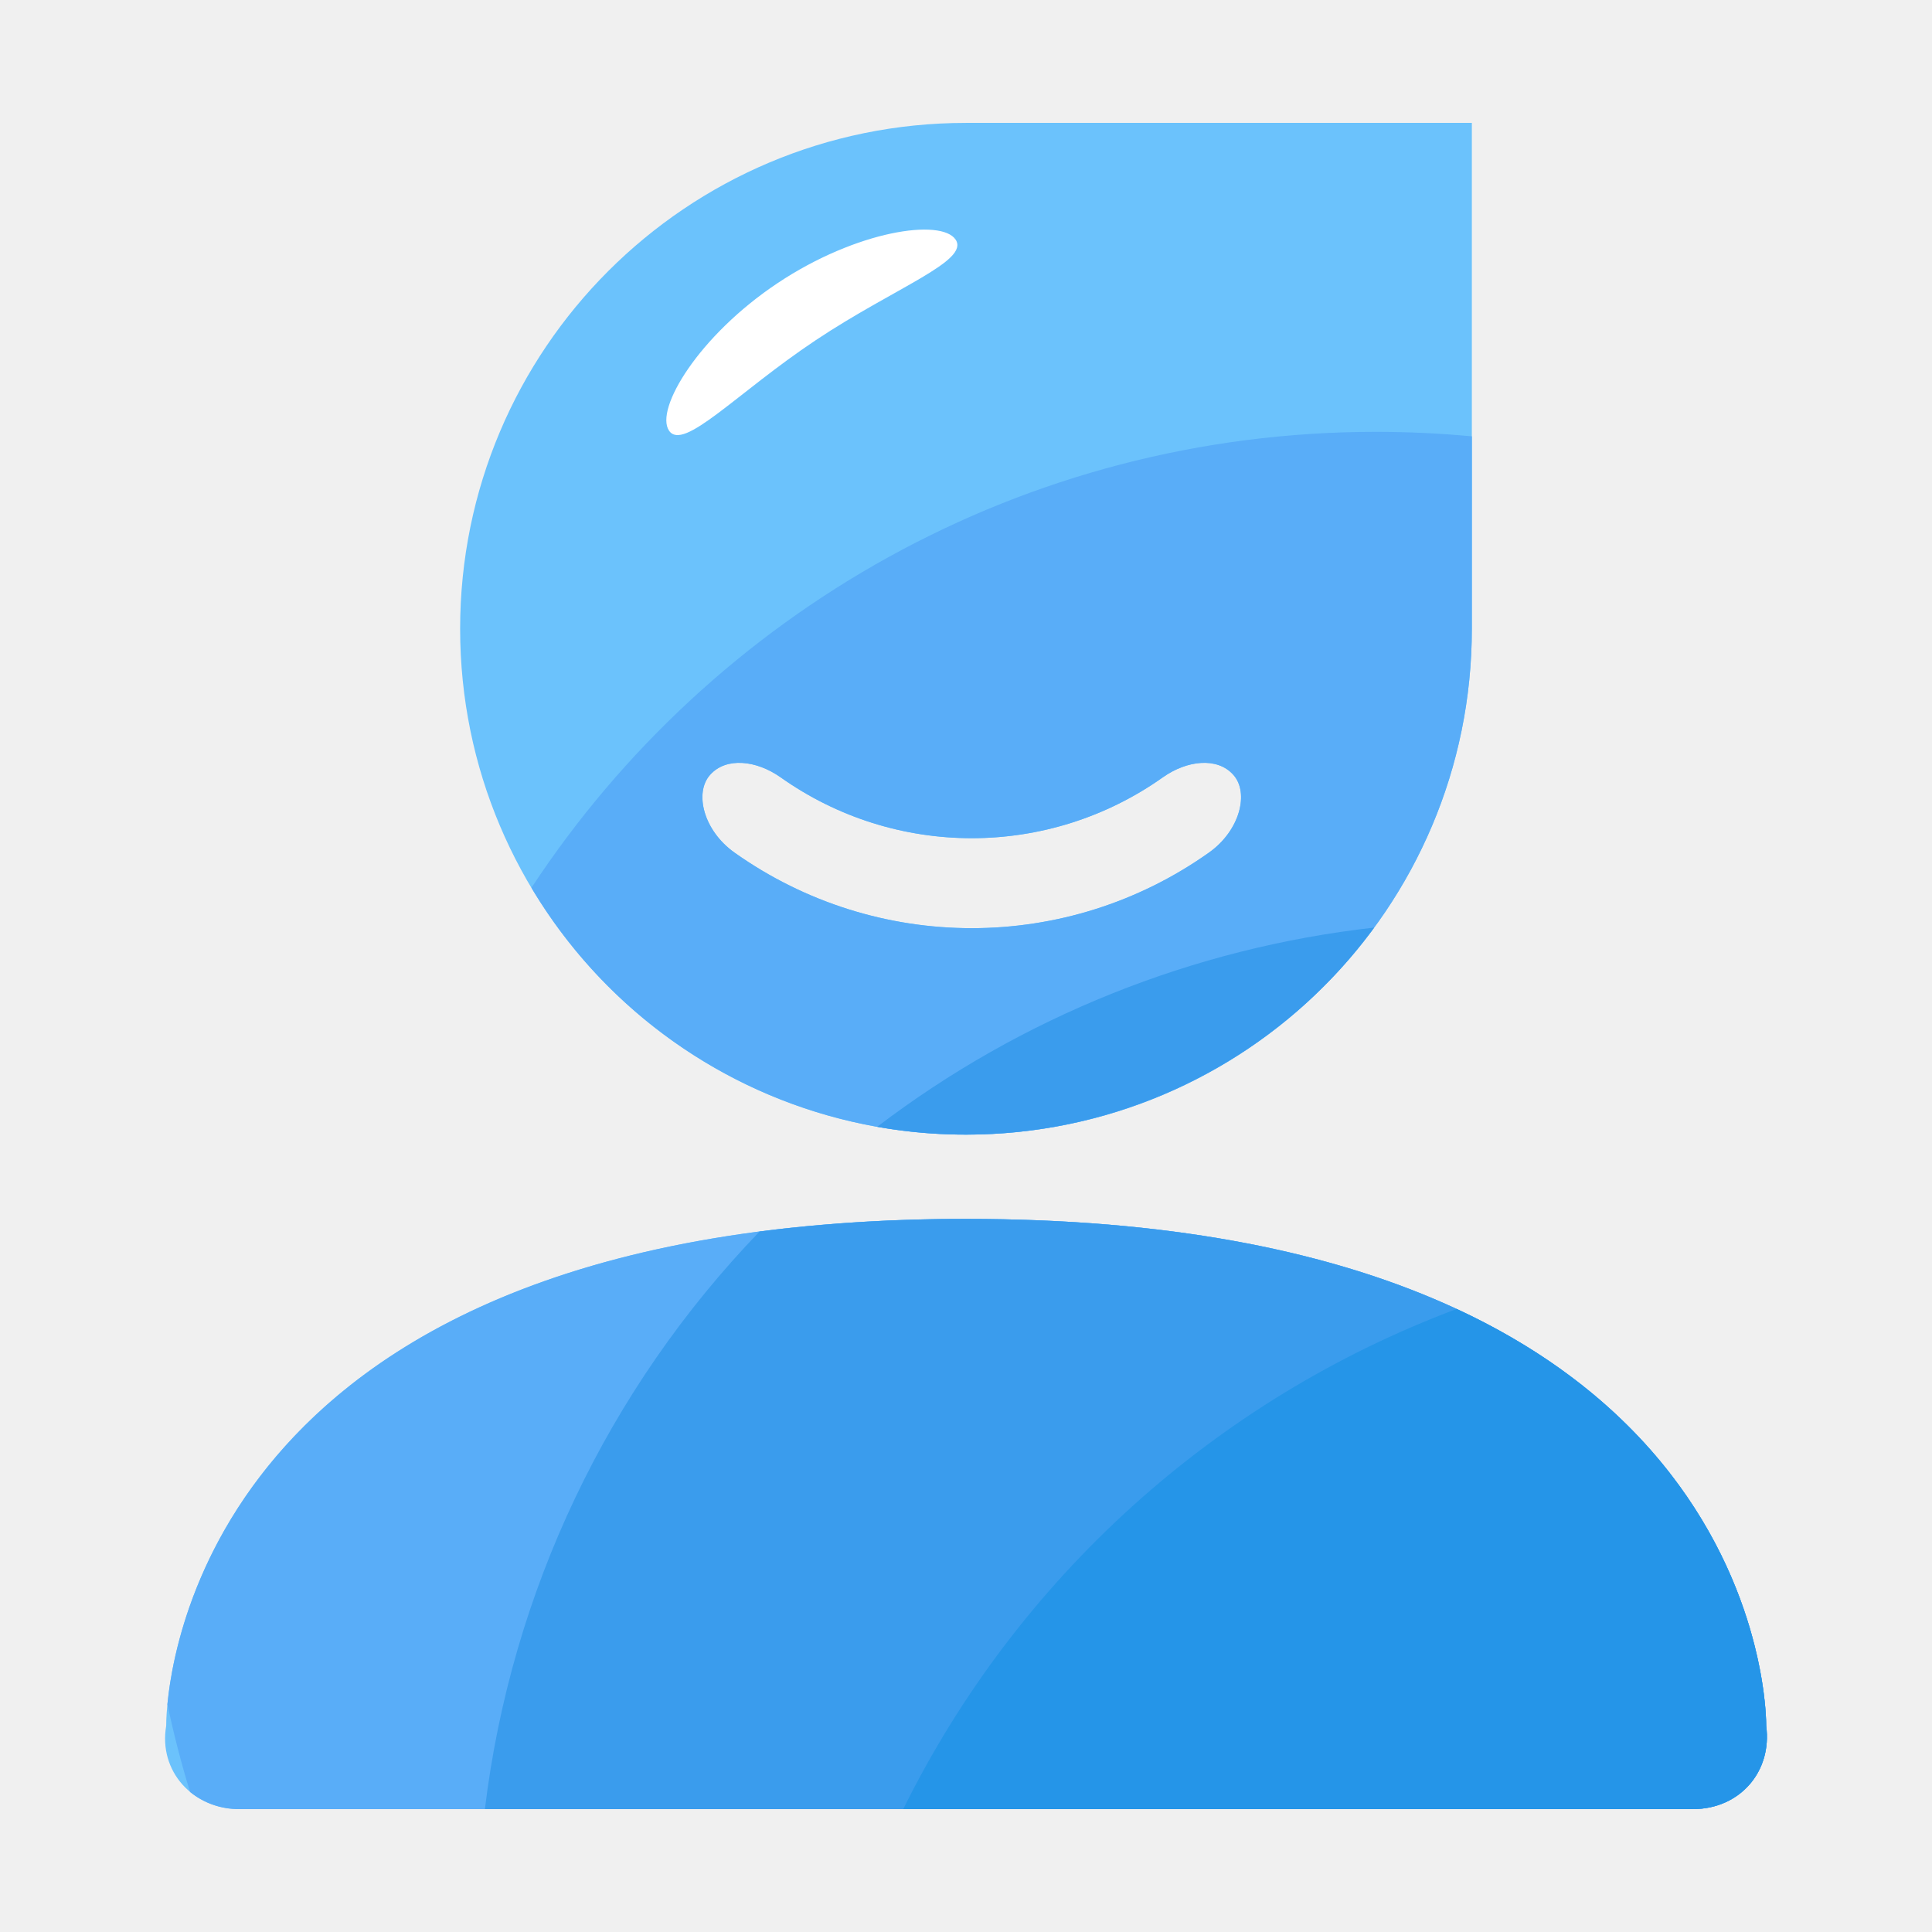
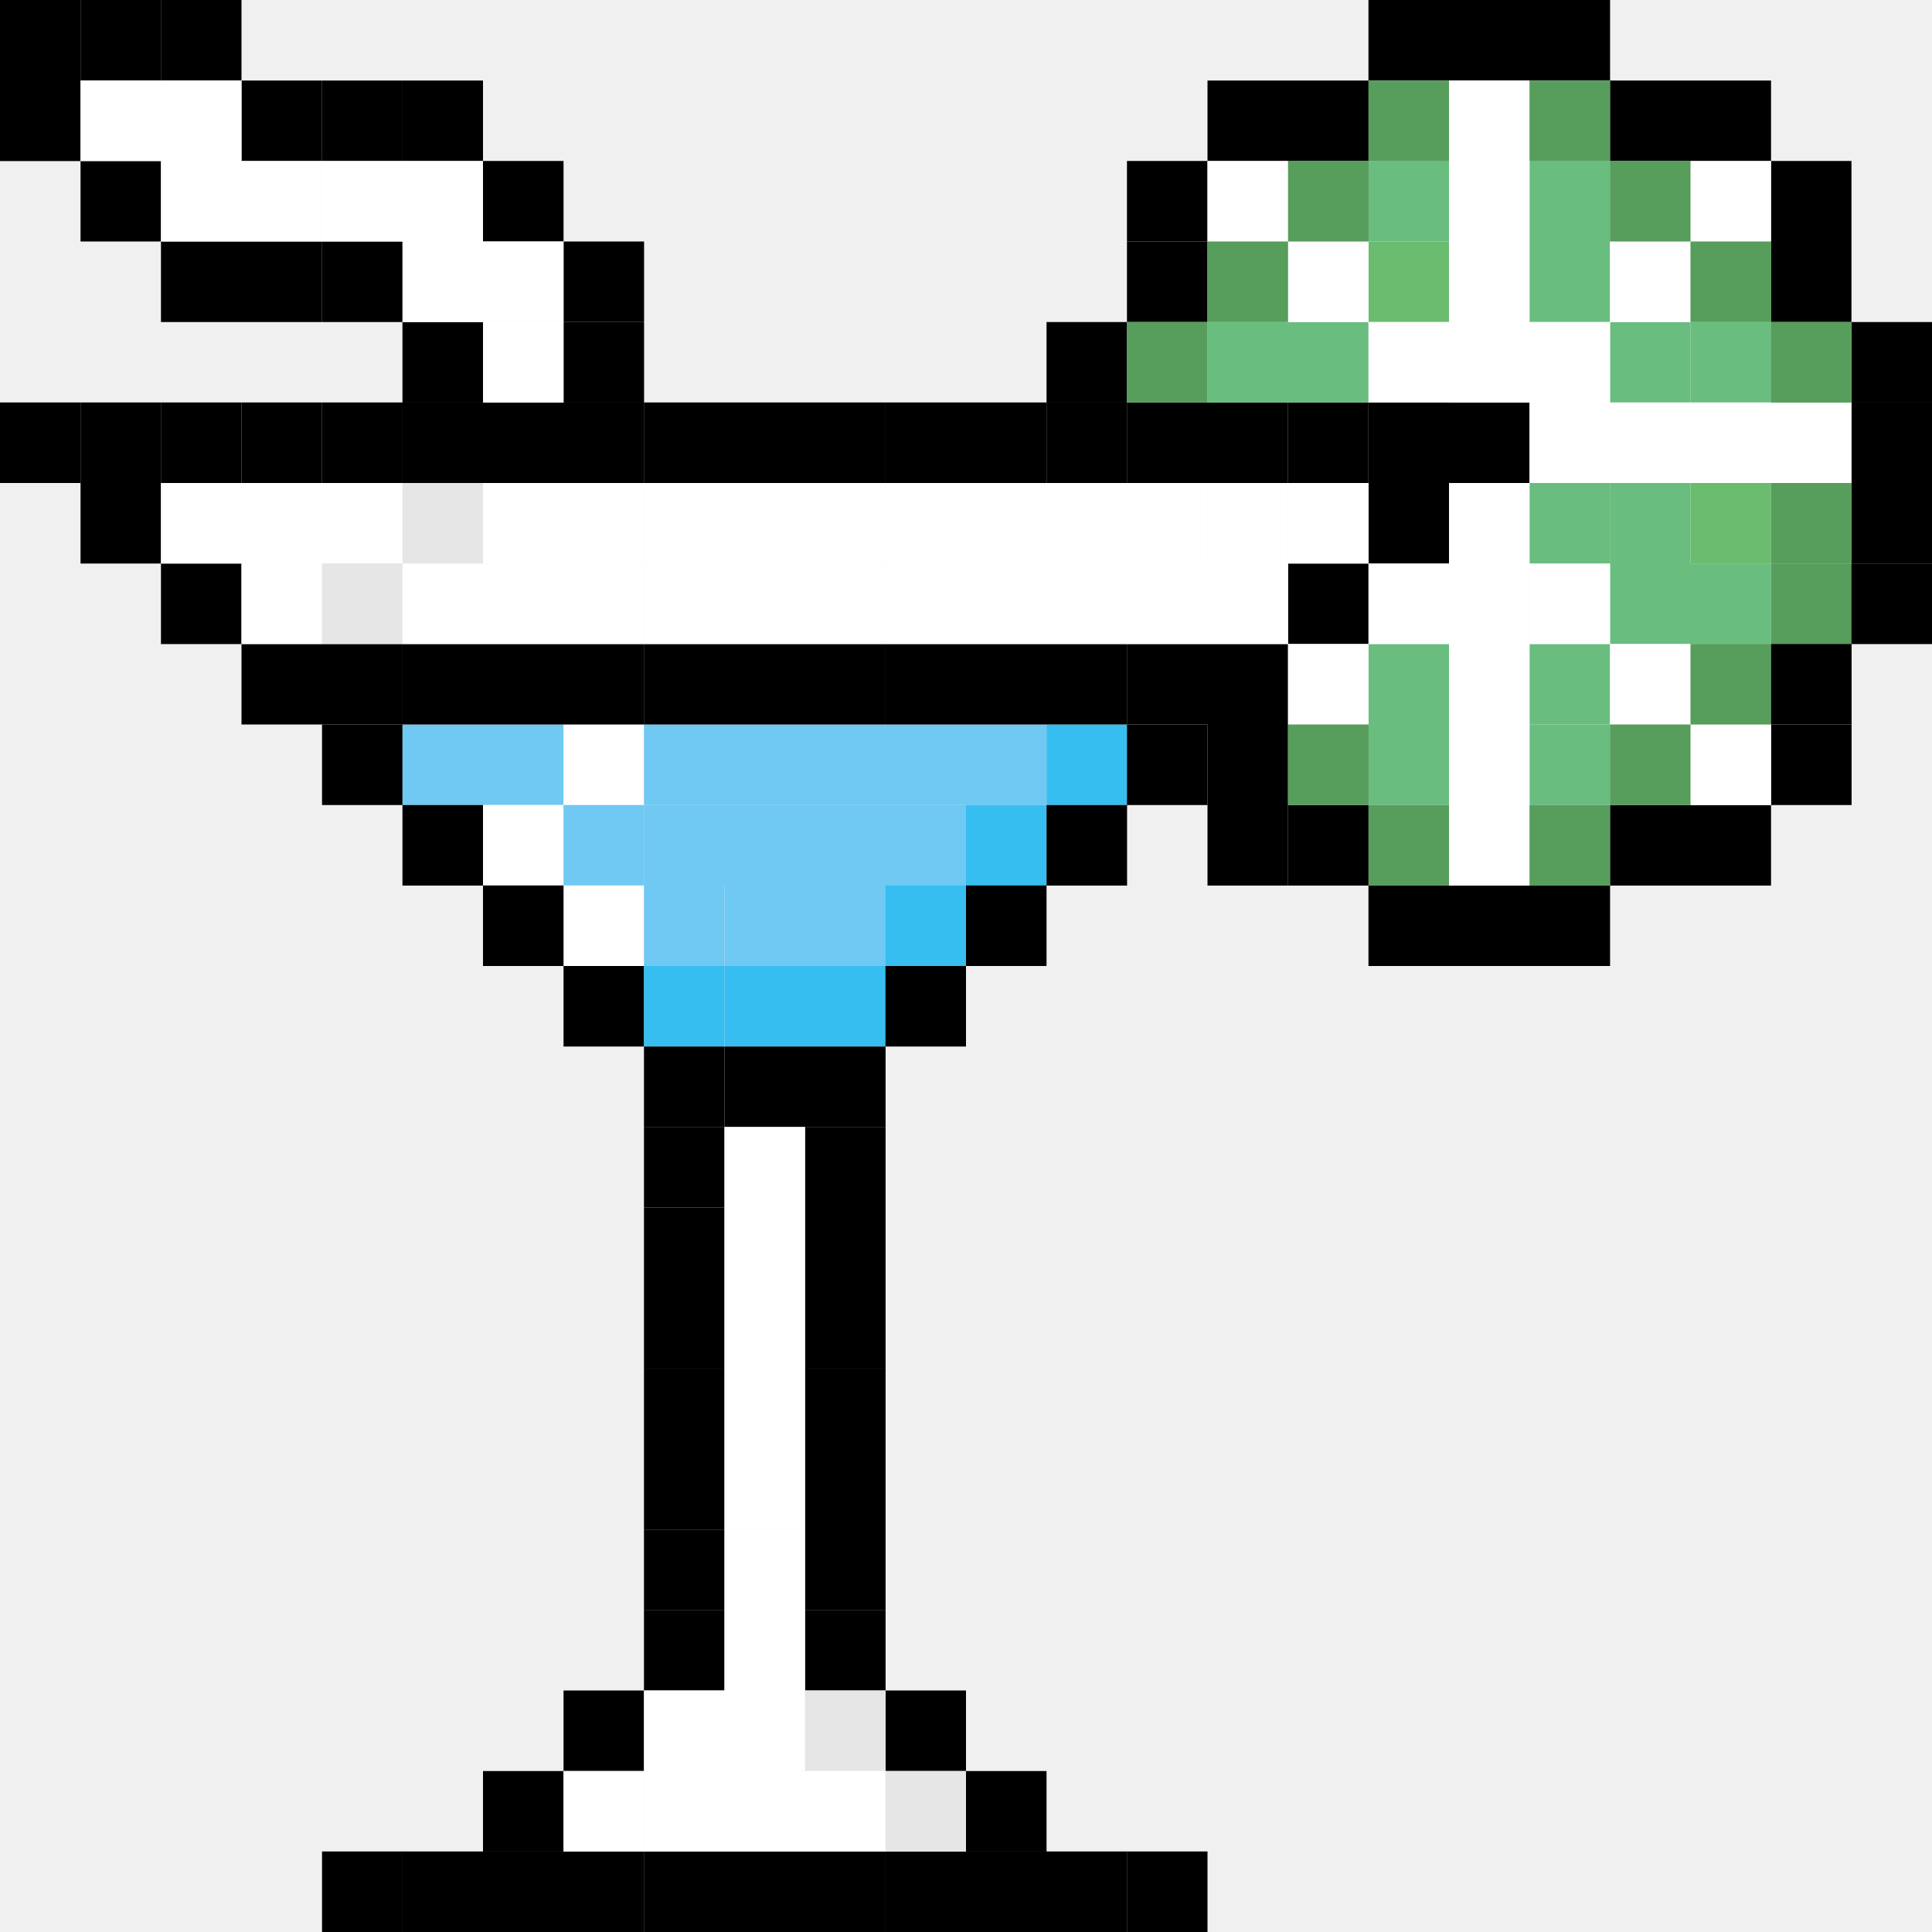
- <svg xmlns="http://www.w3.org/2000/svg" t="1679286336538" class="icon" viewBox="0 0 1024 1024" version="1.1" p-id="1149" width="200" height="200">
-   <path d="M512.12 646.05c428.31 0 424 268.66 424 268.66 3.25 24.38-14.11 44.15-38.83 44.15H126.92c-24.69 0-43-20.05-38.83-44.15 0 0-4.28-268.66 424.03-268.66zM512 65.14c-148.09 0-268.12 120-268.12 268.12S363.93 601.37 512 601.37s268.11-120 268.11-268.11V65.14z m128.81 386.73a217.35 217.35 0 0 1-251.55 0c-16.46-11.7-21.35-31.74-12.88-41.19 8.5-9.54 24.51-7.72 37.29 1.27a175.18 175.18 0 0 0 202.74 0c12.77-9 28.78-10.81 37.28-1.27 8.48 9.45 3.59 29.49-12.88 41.19z" fill="#6BC2FC" p-id="1150" />
-   <path d="M512.12 646.05C137 646.05 93.69 852.16 88.73 903.32q5 23.63 12 46.45a40.78 40.78 0 0 0 26.14 9.09h770.42c24.72 0 42.08-19.77 38.83-44.15 0 0 4.31-268.66-424-268.66zM780.13 231.27q-25.07-2.36-50.75-2.39c-187.22 0-352 96.1-447.7 241.65A268 268 0 0 0 512 601.37c148.08 0 268.11-120 268.11-268.11zM640.81 451.86a217.32 217.32 0 0 1-251.55 0c-16.46-11.69-21.35-31.73-12.88-41.18 8.5-9.54 24.51-7.72 37.29 1.27a175.18 175.18 0 0 0 202.74 0c12.77-9 28.78-10.81 37.28-1.27 8.48 9.45 3.59 29.49-12.88 41.18z" fill="#59ADF8" p-id="1151" />
-   <path d="M512.12 646.05a848.72 848.72 0 0 0-109.51 6.65A534 534 0 0 0 257 958.86h640.29c24.72 0 42.08-19.77 38.83-44.15 0 0 4.31-268.66-424-268.66zM464.9 597.24a268.52 268.52 0 0 0 263.45-105.6 532.94 532.94 0 0 0-263.45 105.6z" fill="#3A9CED" p-id="1152" />
-   <path d="M478.74 958.86h418.55c24.72 0 42.08-19.77 38.83-44.15 0 0 2.29-143.73-164.06-220.93a537.55 537.55 0 0 0-293.32 265.08z" fill="#2595E8" p-id="1153" />
-   <path d="M506.5 127c7.56 11.35-32.2 25.36-74.16 53.32s-70.2 59.25-77.76 47.9 15.64-50.23 57.59-78.18 86.77-34.38 94.33-23.04z" fill="#FFFFFF" p-id="1154" />
+ <svg xmlns="http://www.w3.org/2000/svg" t="1697760412182" class="icon" viewBox="0 0 1024 1024" version="1.1" p-id="6855" width="200" height="200">
+   <path d="M213.312 170.688H256v42.688h-42.688zM298.688 170.688h42.688v42.688h-42.688zM128 213.312h42.688V256H128z" p-id="6856" />
+   <path d="M170.688 213.312h42.688V256h-42.688z" p-id="6857" />
+   <path d="M213.312 213.312H256V256h-42.688zM256 213.312h42.688V256H256zM298.688 213.312h42.688V256h-42.688z" p-id="6858" />
+   <path d="M341.312 213.312H384V256h-42.688zM384 213.312h42.688V256H384zM426.688 213.312h42.688V256h-42.688z" p-id="6859" />
+   <path d="M469.312 213.312H512V256h-42.688zM85.312 298.688H128v42.688h-42.688zM512 213.312h42.688V256H512zM554.688 170.688h42.688v42.688h-42.688z" p-id="6860" />
+   <path d="M554.688 213.312h42.688V256h-42.688z" p-id="6861" />
+   <path d="M597.312 213.312H640V256h-42.688zM640 213.312h42.688V256H640z" p-id="6862" />
+   <path d="M640 256h42.688v42.688H640z" fill="#FFFFFF" p-id="6863" />
+   <path d="M682.688 213.312h42.624V256h-42.624zM213.312 42.688H256v42.688h-42.688zM256 85.312h42.688V128H256zM597.312 85.312H640V128h-42.688zM640 42.688h42.688v42.688H640zM682.688 42.688h42.688v42.688h-42.688zM682.688 298.688h42.688v42.688h-42.688zM725.312 256H768v42.688h-42.688zM768 213.312h42.688V256H768z" p-id="6864" />
+   <path d="M896 256h42.688v42.688H896z" fill="#6BBC6E" p-id="6865" />
+   <path d="M682.688 426.688h42.688v42.688h-42.688z" p-id="6866" />
+   <path d="M725.312 469.312H768V512h-42.688zM768 469.312h42.688V512H768zM810.688 469.312h42.688V512h-42.688z" p-id="6867" />
+   <path d="M853.312 426.688H896v42.688h-42.688zM896 426.688h42.688v42.688H896zM938.688 384h42.688v42.688h-42.688zM170.688 384h42.688v42.688h-42.688z" p-id="6868" />
+   <path d="M213.312 384H256v42.688h-42.688zM256 384h42.688v42.688H256z" fill="#6FC9F3" p-id="6869" />
+   <path d="M298.688 384h42.688v42.688h-42.688z" fill="#FFFFFF" p-id="6870" />
+   <path d="M341.312 384H384v42.688h-42.688zM384 384h42.688v42.688H384zM426.688 384h42.688v42.688h-42.688z" fill="#6FC9F3" p-id="6871" />
+   <path d="M469.312 384H512v42.688h-42.688z" fill="#6FC9F3" p-id="6872" />
+   <path d="M213.312 426.688H256v42.688h-42.688z" p-id="6873" />
+   <path d="M256 426.688h42.688v42.688H256z" fill="#FFFFFF" p-id="6874" />
+   <path d="M298.688 426.688h42.688v42.688h-42.688z" fill="#6FC9F3" p-id="6875" />
+   <path d="M341.312 426.688H384v42.688h-42.688zM384 426.688h42.688v42.688H384zM426.688 426.688h42.688v42.688h-42.688z" fill="#6FC9F3" p-id="6876" />
+   <path d="M469.312 426.688H512v42.688h-42.688z" fill="#6FC9F3" p-id="6877" />
+   <path d="M298.688 469.312h42.688V512h-42.688z" fill="#FFFFFF" p-id="6878" />
+   <path d="M384 469.312h42.688V512H384zM426.688 469.312h42.688V512h-42.688zM512 384h42.688v42.688H512z" fill="#6FC9F3" p-id="6879" />
+   <path d="M512 426.688h42.688v42.688H512z" fill="#37BEF0" p-id="6880" />
+   <path d="M512 469.312h42.688V512H512zM298.688 512h42.688v42.688h-42.688z" p-id="6881" />
+   <path d="M384 512h42.688v42.688H384zM426.688 512h42.688v42.688h-42.688zM554.688 384h42.688v42.688h-42.688z" fill="#37BEF0" p-id="6882" />
+   <path d="M554.688 426.688h42.688v42.688h-42.688zM597.312 384H640v42.688h-42.688zM384 554.688h42.688v42.688H384zM426.688 554.688h42.688v42.688h-42.688z" p-id="6883" />
+   <path d="M426.688 597.312h42.688V640h-42.688zM341.312 640H384v42.688h-42.688zM426.688 640h42.688v42.688h-42.688zM341.312 682.688H384v42.688h-42.688zM426.688 682.688h42.688v42.688h-42.688z" p-id="6884" />
+   <path d="M341.312 725.312H384V768h-42.688zM426.688 725.312h42.688V768h-42.688zM426.688 768h42.688v42.688h-42.688zM426.688 810.688h42.688v42.688h-42.688zM341.312 810.688H384v42.688h-42.688z" p-id="6885" />
+   <path d="M341.312 853.312H384V896h-42.688zM298.688 896h42.688v42.688h-42.688zM469.312 896H512v42.688h-42.688zM256 938.688h42.688v42.688H256zM512 938.688h42.688v42.688H512zM426.688 853.312h42.688V896h-42.688zM170.688 42.688h42.688v42.688h-42.688zM170.688 128h42.688v42.688h-42.688zM298.688 128h42.688v42.688h-42.688zM85.312 213.312H128V256h-42.688zM42.688 256h42.688v42.688H42.688zM0 213.312h42.688V256H0zM0 42.688h42.688v42.688H0zM0 0h42.688v42.688H0z" p-id="6886" />
+   <path d="M42.688 213.312h42.688V256H42.688zM42.688 85.312h42.688V128H42.688zM42.688 0h42.688v42.688H42.688z" p-id="6887" />
+   <path d="M85.312 0H128v42.688h-42.688zM128 42.688h42.688v42.688H128zM85.312 128H128v42.688h-42.688zM128 128h42.688v42.688H128z" p-id="6888" />
+   <path d="M256 170.688h42.688v42.688H256zM213.312 85.312H256V128h-42.688z" fill="#FFFFFF" p-id="6889" />
+   <path d="M170.688 85.312h42.688V128h-42.688zM213.312 128H256v42.688h-42.688zM256 128h42.688v42.688H256zM42.688 42.688h42.688v42.688H42.688z" fill="#FFFFFF" p-id="6890" />
+   <path d="M85.312 42.688H128v42.688h-42.688z" fill="#FFFFFF" p-id="6891" />
+   <path d="M85.312 85.312H128V128h-42.688zM128 85.312h42.688V128H128z" fill="#FFFFFF" p-id="6892" />
+   <path d="M128 341.312h42.688V384H128zM170.688 341.312h42.688V384h-42.688z" p-id="6893" />
+   <path d="M213.312 341.312H256V384h-42.688zM256 341.312h42.688V384H256zM298.688 341.312h42.688V384h-42.688z" p-id="6894" />
+   <path d="M341.312 341.312H384V384h-42.688zM384 341.312h42.688V384H384zM426.688 341.312h42.688V384h-42.688z" p-id="6895" />
+   <path d="M469.312 341.312H512V384h-42.688zM512 341.312h42.688V384H512zM554.688 341.312h42.688V384h-42.688zM597.312 128H640v42.688h-42.688z" p-id="6896" />
+   <path d="M597.312 341.312H640V384h-42.688zM640 341.312h42.688V384H640zM640 384h42.688v42.688H640zM640 426.688h42.688v42.688H640z" p-id="6897" />
+   <path d="M85.312 256H128v42.688h-42.688zM128 256h42.688v42.688H128zM170.688 256h42.688v42.688h-42.688z" fill="#FFFFFF" p-id="6898" />
+   <path d="M213.312 256H256v42.688h-42.688z" fill="#E6E6E6" p-id="6899" />
+   <path d="M256 256h42.688v42.688H256zM298.688 256h42.688v42.688h-42.688z" fill="#FFFFFF" p-id="6900" />
+   <path d="M341.312 256H384v42.688h-42.688zM384 256h42.688v42.688H384zM426.688 256h42.688v42.688h-42.688z" fill="#FFFFFF" p-id="6901" />
+   <path d="M469.312 256H512v42.688h-42.688zM128 298.688h42.688v42.688H128z" fill="#FFFFFF" p-id="6902" />
+   <path d="M170.688 298.688h42.688v42.688h-42.688z" fill="#E6E6E6" p-id="6903" />
+   <path d="M213.312 298.688H256v42.688h-42.688zM256 298.688h42.688v42.688H256zM298.688 298.688h42.688v42.688h-42.688z" fill="#FFFFFF" p-id="6904" />
+   <path d="M341.312 298.688H384v42.688h-42.688zM384 298.688h42.688v42.688H384zM426.688 298.688h42.688v42.688h-42.688z" fill="#FFFFFF" p-id="6905" />
+   <path d="M469.312 298.688H512v42.688h-42.688zM512 256h42.688v42.688H512zM512 298.688h42.688v42.688H512zM554.688 256h42.688v42.688h-42.688zM554.688 298.688h42.688v42.688h-42.688z" fill="#FFFFFF" p-id="6906" />
+   <path d="M597.312 256H640v42.688h-42.688zM597.312 298.688H640v42.688h-42.688zM640 298.688h42.688v42.688H640zM682.688 256h42.688v42.688h-42.688z" fill="#FFFFFF" p-id="6907" />
+   <path d="M725.312 0H768v42.688h-42.688z" p-id="6908" />
+   <path d="M725.312 128H768v42.688h-42.688z" fill="#6BBC6E" p-id="6909" />
+   <path d="M725.312 213.312H768V256h-42.688zM768 0h42.688v42.688H768zM810.688 0h42.688v42.688h-42.688zM853.312 42.688H896v42.688h-42.688zM896 42.688h42.688v42.688H896z" p-id="6910" />
+   <path d="M938.624 85.312h42.688V128h-42.688zM938.624 128h42.688v42.688h-42.688zM981.312 170.688H1024v42.688h-42.688z" p-id="6911" />
+   <path d="M981.312 213.312H1024V256h-42.688zM981.312 256H1024v42.688h-42.688z" p-id="6912" />
+   <path d="M640 170.688h42.688v42.624H640zM682.688 170.688h42.688v42.624h-42.688zM725.312 85.312H768V128h-42.688zM810.688 256h42.688v42.688h-42.688z" fill="#69BD7F" p-id="6913" />
+   <path d="M853.312 256H896v42.688h-42.688zM853.312 298.688H896v42.688h-42.688zM896 298.688h42.688v42.688H896zM725.312 384H768v42.688h-42.688zM810.688 384h42.688v42.688h-42.688zM725.312 341.312H768V384h-42.688zM896 170.688h42.688v42.688H896zM810.688 85.312h42.688V128h-42.688zM810.688 128h42.688v42.688h-42.688z" fill="#69BD7F" p-id="6914" />
+   <path d="M810.688 341.312h42.688V384h-42.688zM853.312 170.688H896v42.688h-42.688z" fill="#69BD7F" p-id="6915" />
+   <path d="M725.312 170.688H768v42.624h-42.688zM640 85.312h42.688V128H640zM768 42.688h42.688v42.688H768z" fill="#FFFFFF" p-id="6916" />
+   <path d="M768 85.312h42.688V128H768zM725.312 298.688H768v42.688h-42.688zM768 256h42.688v42.688H768zM768 298.688h42.688v42.688H768zM810.688 170.688h42.688v42.688h-42.688z" fill="#FFFFFF" p-id="6917" />
+   <path d="M810.688 213.312h42.688V256h-42.688zM810.688 298.688h42.688v42.688h-42.688z" fill="#FFFFFF" p-id="6918" />
+   <path d="M853.312 213.312H896V256h-42.688zM768 384h42.688v42.688H768zM768 426.688h42.688v42.688H768zM896 384h42.688v42.688H896zM682.688 128h42.688v42.688h-42.688zM682.688 341.312h42.688V384h-42.688zM896 85.312h42.688V128H896zM853.312 128H896v42.688h-42.688zM938.624 213.312h42.688V256h-42.688zM768 128h42.688v42.688H768zM768 170.688h42.688v42.688H768zM768 341.312h42.688V384H768zM853.312 341.312H896V384h-42.688z" fill="#FFFFFF" p-id="6919" />
+   <path d="M896 213.312h42.688V256H896z" fill="#FFFFFF" p-id="6920" />
+   <path d="M597.312 170.688H640v42.624h-42.688zM682.688 85.312h42.688V128h-42.688z" fill="#579D5C" p-id="6921" />
+   <path d="M725.312 42.688H768v42.688h-42.688zM938.688 298.688h42.688v42.688h-42.688zM682.688 384h42.688v42.688h-42.688zM725.312 426.688H768v42.688h-42.688zM810.688 426.688h42.688v42.688h-42.688zM853.312 384H896v42.688h-42.688zM640 128h42.688v42.688H640zM853.312 85.312H896V128h-42.688zM896 128h42.688v42.688H896zM938.624 170.688h42.688v42.688h-42.688z" fill="#579D5C" p-id="6922" />
+   <path d="M810.688 42.688h42.688v42.688h-42.688zM896 341.312h42.688V384H896zM938.688 256h42.688v42.688h-42.688z" fill="#579D5C" p-id="6923" />
+   <path d="M938.688 341.312h42.688V384h-42.688z" p-id="6924" />
+   <path d="M981.312 298.688H1024v42.688h-42.688zM170.688 981.312h42.688V1024h-42.688z" p-id="6925" />
+   <path d="M213.312 981.312H256V1024h-42.688zM256 981.312h42.688V1024H256zM298.688 981.312h42.688V1024h-42.688z" p-id="6926" />
+   <path d="M341.312 981.312H384V1024h-42.688zM384 981.312h42.688V1024H384zM426.688 981.312h42.688V1024h-42.688z" p-id="6927" />
+   <path d="M469.312 981.312H512V1024h-42.688zM512 981.312h42.688V1024H512zM554.688 981.312h42.688V1024h-42.688z" p-id="6928" />
+   <path d="M597.312 981.312H640V1024h-42.688zM256 469.312h42.688V512H256z" p-id="6929" />
+   <path d="M341.312 469.312H384V512h-42.688z" fill="#6FC9F3" p-id="6930" />
+   <path d="M469.312 469.312H512V512h-42.688zM341.312 512H384v42.688h-42.688z" fill="#37BEF0" p-id="6931" />
+   <path d="M469.312 512H512v42.688h-42.688zM341.312 554.688H384v42.688h-42.688z" p-id="6932" />
+   <path d="M341.312 597.312H384V640h-42.688zM341.312 768H384v42.688h-42.688z" p-id="6933" />
+   <path d="M384 640h42.688v42.688H384zM384 682.688h42.688v42.688H384z" fill="#FFFFFF" p-id="6934" />
+   <path d="M384 725.312h42.688V768H384zM384 768h42.688v42.688H384zM384 853.312h42.688V896H384zM341.312 896H384v42.688h-42.688zM384 896h42.688v42.688H384z" fill="#FFFFFF" p-id="6935" />
+   <path d="M426.688 896h42.688v42.688h-42.688z" fill="#E6E6E6" p-id="6936" />
+   <path d="M298.688 938.688h42.688v42.688h-42.688z" fill="#FFFFFF" p-id="6937" />
+   <path d="M341.312 938.688H384v42.688h-42.688zM384 938.688h42.688v42.688H384zM426.688 938.688h42.688v42.688h-42.688z" fill="#FFFFFF" p-id="6938" />
+   <path d="M469.312 938.688H512v42.688h-42.688z" fill="#E6E6E6" p-id="6939" />
+   <path d="M384 597.312h42.688V640H384zM384 810.688h42.688v42.688H384z" fill="#FFFFFF" p-id="6940" />
</svg>
